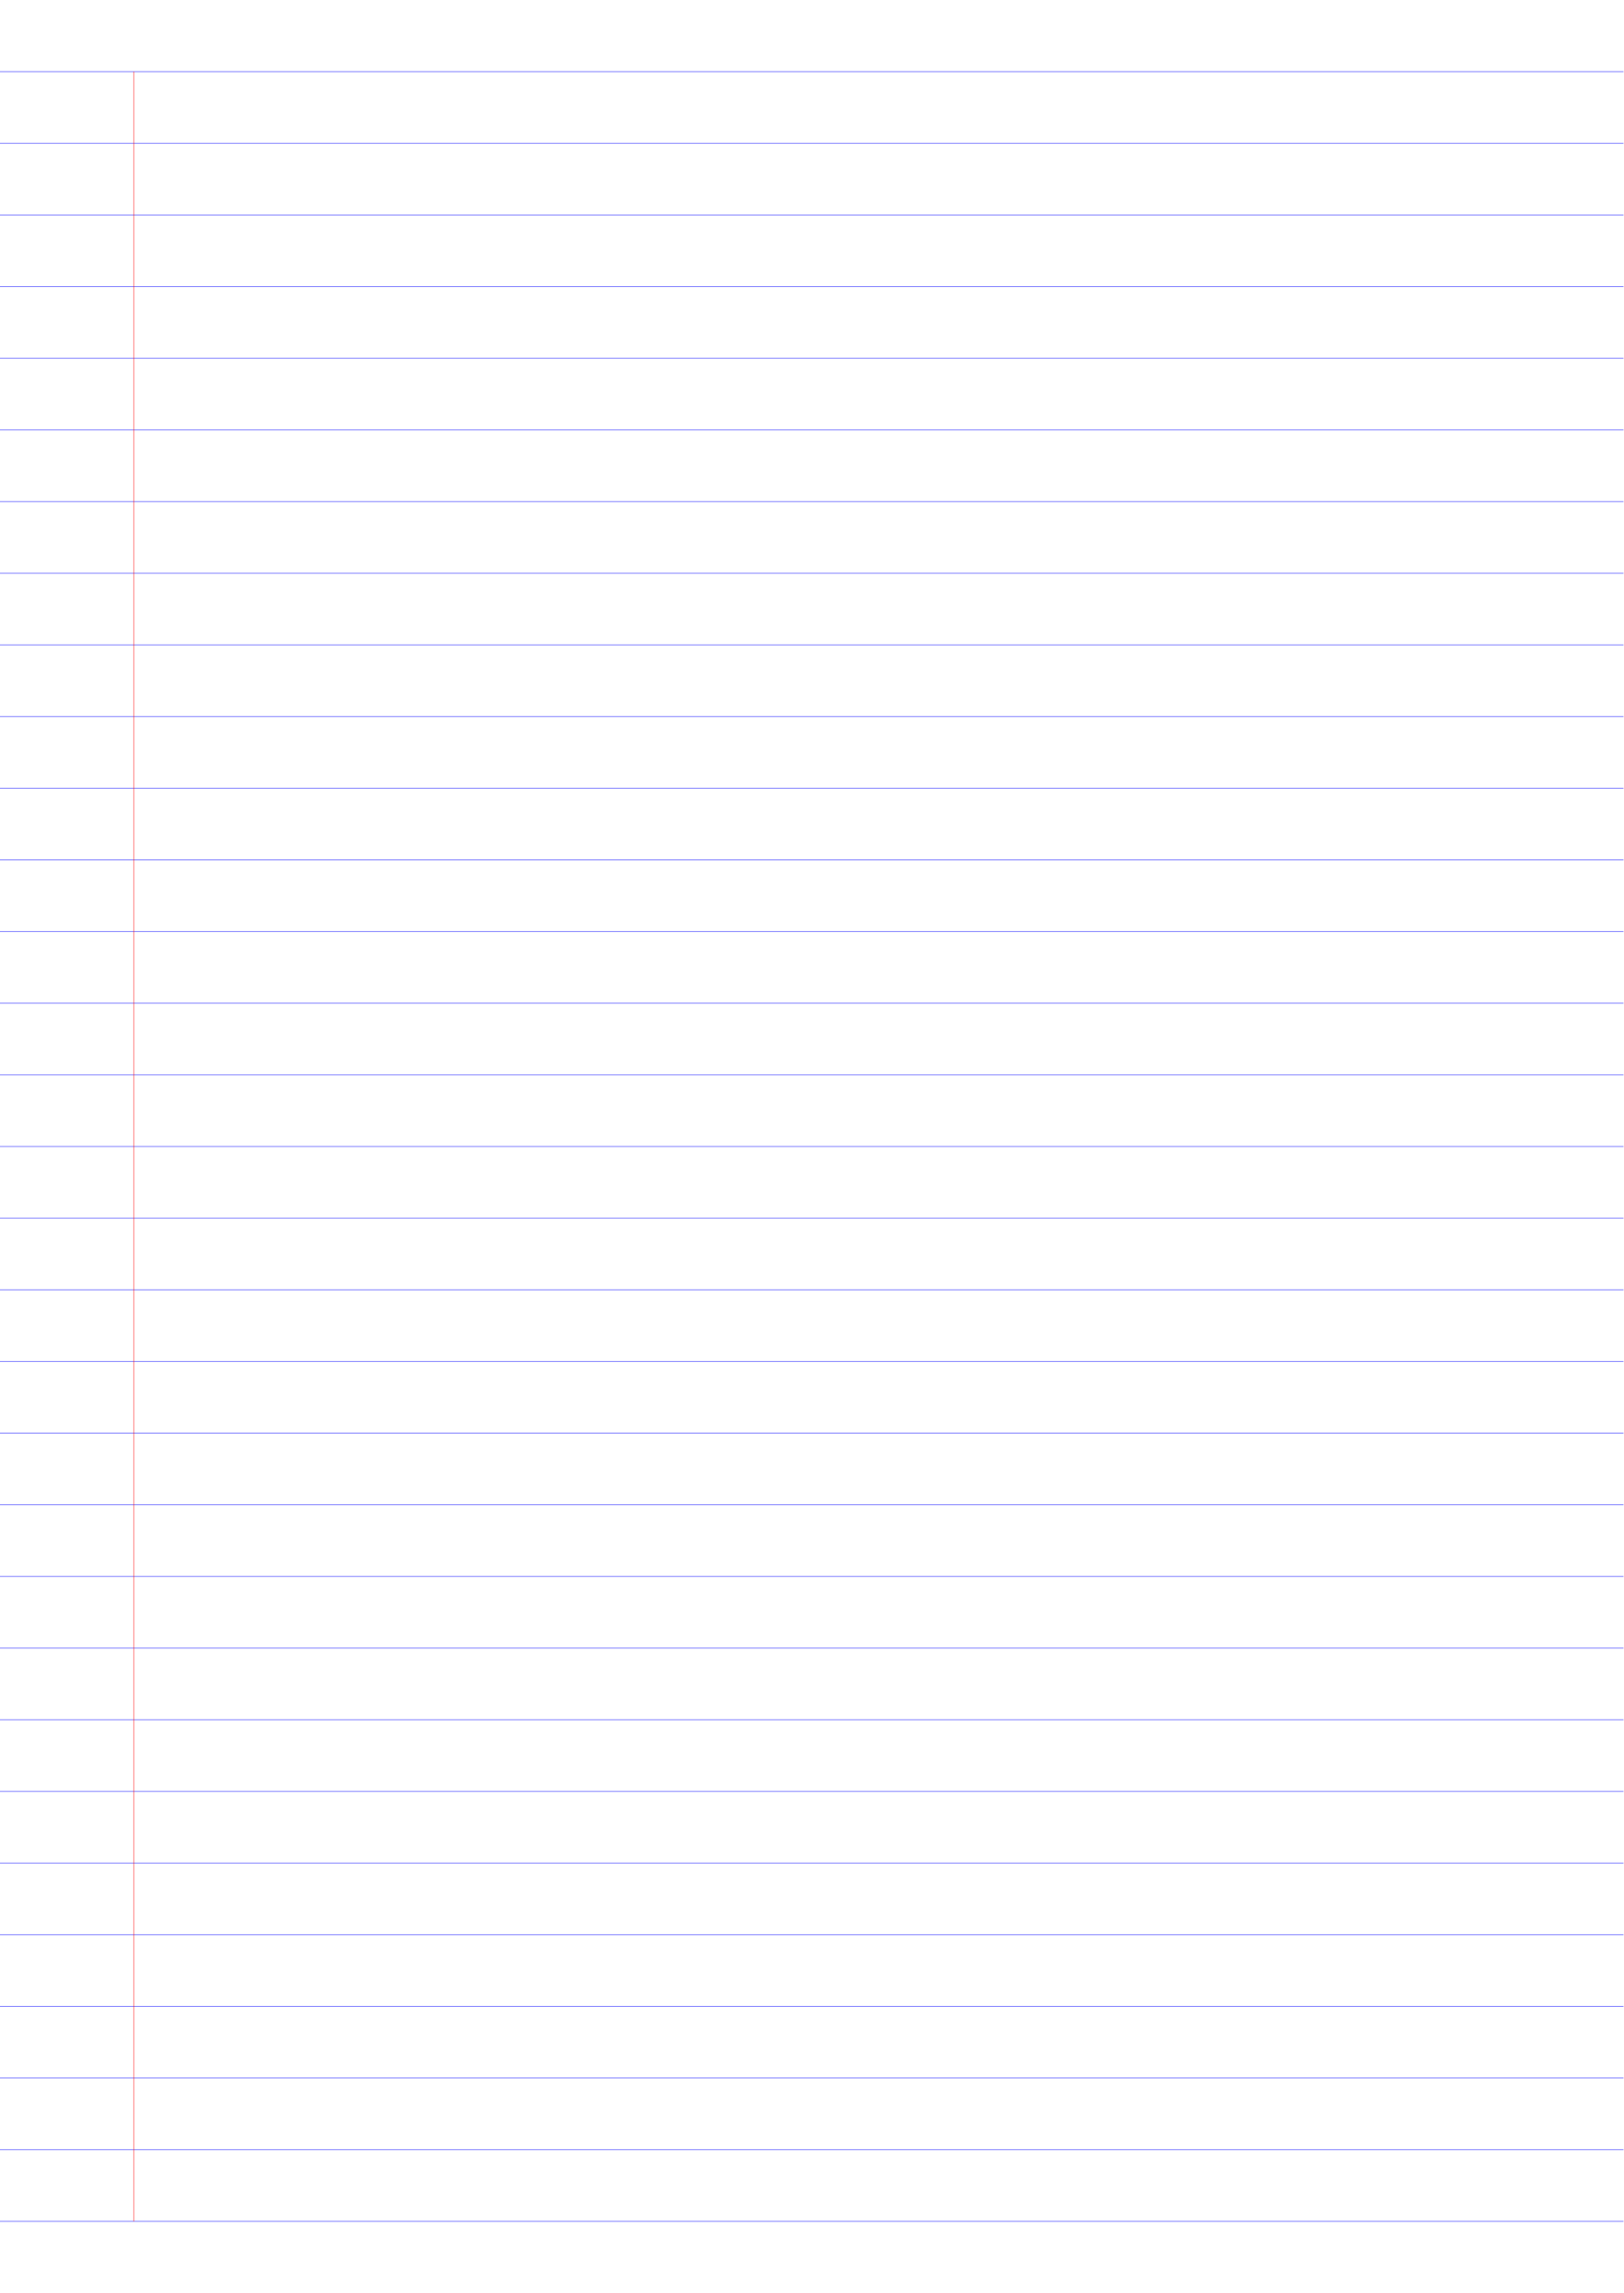
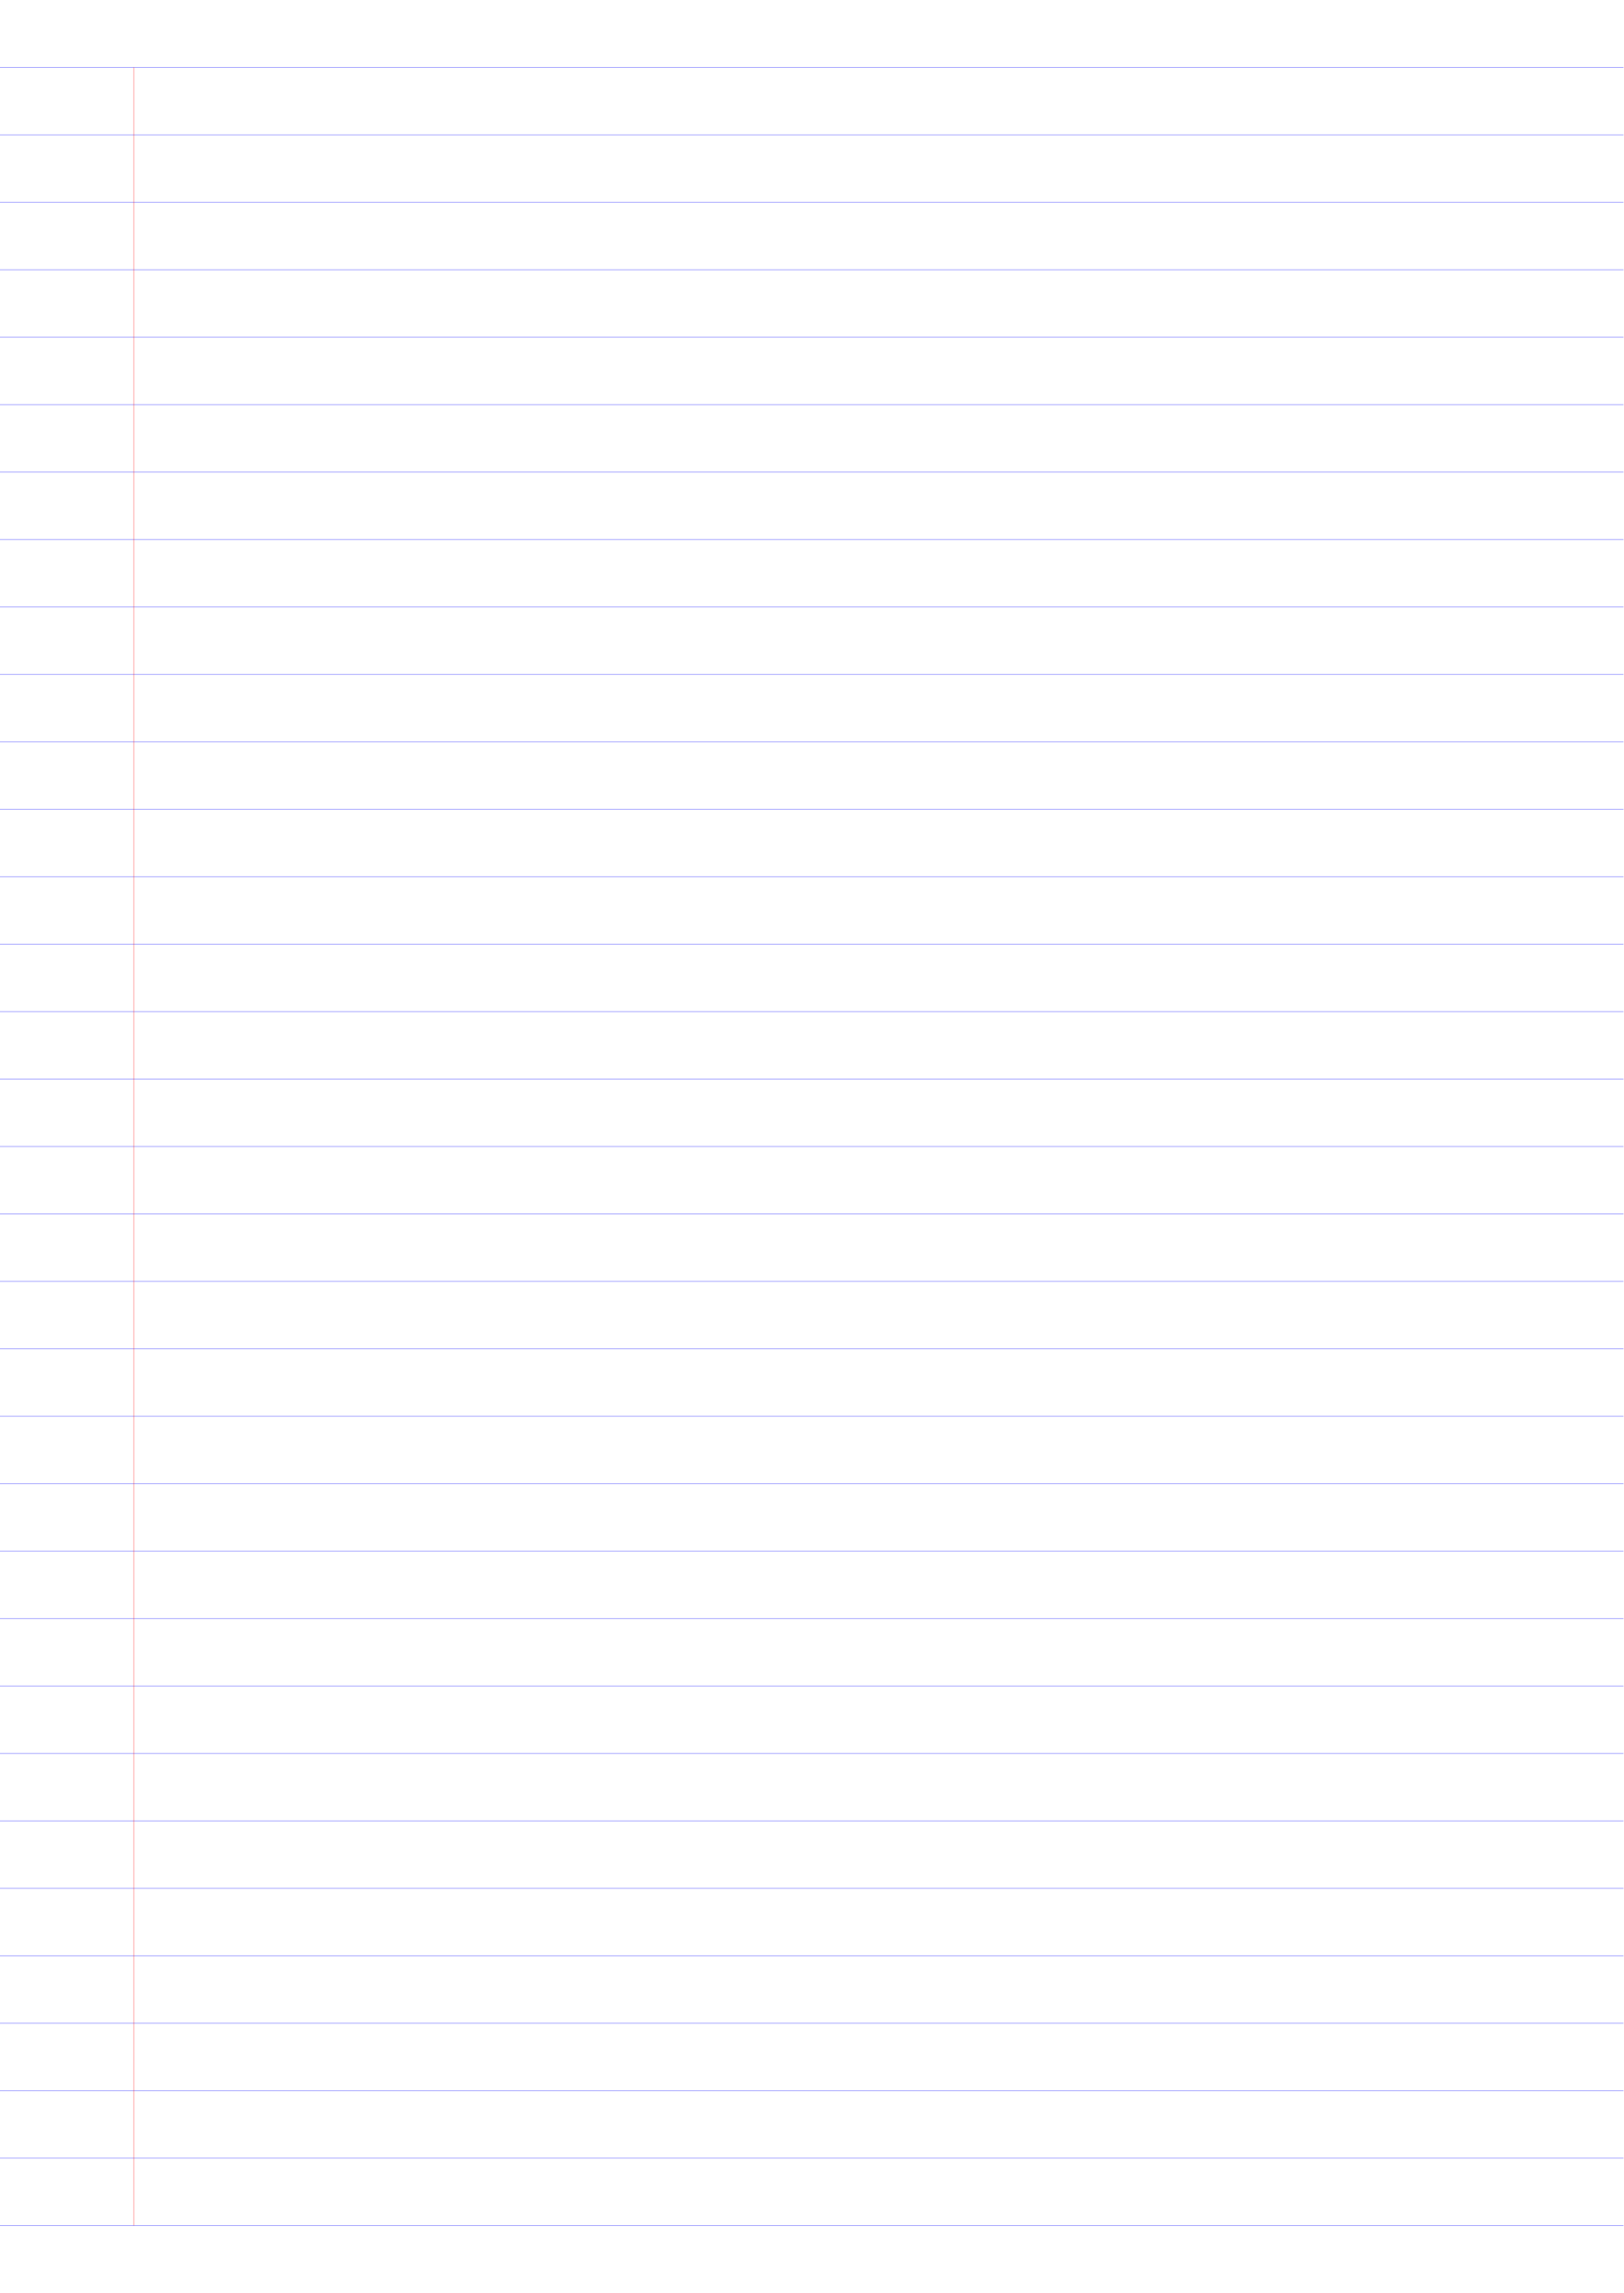
<svg xmlns="http://www.w3.org/2000/svg" width="1820" height="2570" viewBox="0 0 1820 2570">
-   <line x1="0" y1="80.312" x2="1820" y2="80.312" stroke="blue" stroke-opacity="0.5" stroke-width="1" />
-   <line x1="0" y1="160.625" x2="1820" y2="160.625" stroke="blue" stroke-opacity="0.5" stroke-width="1" />
-   <line x1="0" y1="240.938" x2="1820" y2="240.938" stroke="blue" stroke-opacity="0.5" stroke-width="1" />
-   <line x1="0" y1="321.25" x2="1820" y2="321.25" stroke="blue" stroke-opacity="0.5" stroke-width="1" />
-   <line x1="0" y1="401.562" x2="1820" y2="401.562" stroke="blue" stroke-opacity="0.5" stroke-width="1" />
-   <line x1="0" y1="481.875" x2="1820" y2="481.875" stroke="blue" stroke-opacity="0.5" stroke-width="1" />
-   <line x1="0" y1="562.188" x2="1820" y2="562.188" stroke="blue" stroke-opacity="0.5" stroke-width="1" />
-   <line x1="0" y1="642.5" x2="1820" y2="642.5" stroke="blue" stroke-opacity="0.5" stroke-width="1" />
-   <line x1="0" y1="722.812" x2="1820" y2="722.812" stroke="blue" stroke-opacity="0.5" stroke-width="1" />
-   <line x1="0" y1="803.125" x2="1820" y2="803.125" stroke="blue" stroke-opacity="0.5" stroke-width="1" />
-   <line x1="0" y1="883.438" x2="1820" y2="883.438" stroke="blue" stroke-opacity="0.5" stroke-width="1" />
-   <line x1="0" y1="963.75" x2="1820" y2="963.75" stroke="blue" stroke-opacity="0.5" stroke-width="1" />
-   <line x1="0" y1="1044.062" x2="1820" y2="1044.062" stroke="blue" stroke-opacity="0.5" stroke-width="1" />
-   <line x1="0" y1="1124.375" x2="1820" y2="1124.375" stroke="blue" stroke-opacity="0.5" stroke-width="1" />
-   <line x1="0" y1="1204.688" x2="1820" y2="1204.688" stroke="blue" stroke-opacity="0.5" stroke-width="1" />
-   <line x1="0" y1="1285" x2="1820" y2="1285" stroke="blue" stroke-opacity="0.5" stroke-width="1" />
-   <line x1="0" y1="1365.312" x2="1820" y2="1365.312" stroke="blue" stroke-opacity="0.5" stroke-width="1" />
-   <line x1="0" y1="1445.625" x2="1820" y2="1445.625" stroke="blue" stroke-opacity="0.5" stroke-width="1" />
-   <line x1="0" y1="1525.938" x2="1820" y2="1525.938" stroke="blue" stroke-opacity="0.5" stroke-width="1" />
-   <line x1="0" y1="1606.25" x2="1820" y2="1606.25" stroke="blue" stroke-opacity="0.5" stroke-width="1" />
-   <line x1="0" y1="1686.562" x2="1820" y2="1686.562" stroke="blue" stroke-opacity="0.5" stroke-width="1" />
-   <line x1="0" y1="1766.875" x2="1820" y2="1766.875" stroke="blue" stroke-opacity="0.5" stroke-width="1" />
-   <line x1="0" y1="1847.188" x2="1820" y2="1847.188" stroke="blue" stroke-opacity="0.5" stroke-width="1" />
-   <line x1="0" y1="1927.5" x2="1820" y2="1927.5" stroke="blue" stroke-opacity="0.5" stroke-width="1" />
-   <line x1="0" y1="2007.812" x2="1820" y2="2007.812" stroke="blue" stroke-opacity="0.5" stroke-width="1" />
-   <line x1="0" y1="2088.125" x2="1820" y2="2088.125" stroke="blue" stroke-opacity="0.5" stroke-width="1" />
-   <line x1="0" y1="2168.438" x2="1820" y2="2168.438" stroke="blue" stroke-opacity="0.5" stroke-width="1" />
-   <line x1="0" y1="2248.75" x2="1820" y2="2248.75" stroke="blue" stroke-opacity="0.5" stroke-width="1" />
-   <line x1="0" y1="2329.062" x2="1820" y2="2329.062" stroke="blue" stroke-opacity="0.5" stroke-width="1" />
-   <line x1="0" y1="2409.375" x2="1820" y2="2409.375" stroke="blue" stroke-opacity="0.5" stroke-width="1" />
-   <line x1="0" y1="2489.688" x2="1820" y2="2489.688" stroke="blue" stroke-opacity="0.5" stroke-width="1" />
-   <line x1="150" y1="80.312" x2="150" y2="2489.688" stroke="red" stroke-opacity="0.5" stroke-width="1" />
+   <line x1="0" y1="75.588" x2="1820" y2="75.588" stroke="blue" stroke-opacity="0.333" stroke-width="1" />
+   <line x1="0" y1="151.176" x2="1820" y2="151.176" stroke="blue" stroke-opacity="0.333" stroke-width="1" />
+   <line x1="0" y1="226.765" x2="1820" y2="226.765" stroke="blue" stroke-opacity="0.333" stroke-width="1" />
+   <line x1="0" y1="302.353" x2="1820" y2="302.353" stroke="blue" stroke-opacity="0.333" stroke-width="1" />
+   <line x1="0" y1="377.941" x2="1820" y2="377.941" stroke="blue" stroke-opacity="0.333" stroke-width="1" />
+   <line x1="0" y1="453.529" x2="1820" y2="453.529" stroke="blue" stroke-opacity="0.333" stroke-width="1" />
+   <line x1="0" y1="529.118" x2="1820" y2="529.118" stroke="blue" stroke-opacity="0.333" stroke-width="1" />
+   <line x1="0" y1="604.706" x2="1820" y2="604.706" stroke="blue" stroke-opacity="0.333" stroke-width="1" />
+   <line x1="0" y1="680.294" x2="1820" y2="680.294" stroke="blue" stroke-opacity="0.333" stroke-width="1" />
+   <line x1="0" y1="755.882" x2="1820" y2="755.882" stroke="blue" stroke-opacity="0.333" stroke-width="1" />
+   <line x1="0" y1="831.471" x2="1820" y2="831.471" stroke="blue" stroke-opacity="0.333" stroke-width="1" />
+   <line x1="0" y1="907.059" x2="1820" y2="907.059" stroke="blue" stroke-opacity="0.333" stroke-width="1" />
+   <line x1="0" y1="982.647" x2="1820" y2="982.647" stroke="blue" stroke-opacity="0.333" stroke-width="1" />
+   <line x1="0" y1="1058.235" x2="1820" y2="1058.235" stroke="blue" stroke-opacity="0.333" stroke-width="1" />
+   <line x1="0" y1="1133.824" x2="1820" y2="1133.824" stroke="blue" stroke-opacity="0.333" stroke-width="1" />
+   <line x1="0" y1="1209.412" x2="1820" y2="1209.412" stroke="blue" stroke-opacity="0.333" stroke-width="1" />
+   <line x1="0" y1="1285" x2="1820" y2="1285" stroke="blue" stroke-opacity="0.333" stroke-width="1" />
+   <line x1="0" y1="1360.588" x2="1820" y2="1360.588" stroke="blue" stroke-opacity="0.333" stroke-width="1" />
+   <line x1="0" y1="1436.176" x2="1820" y2="1436.176" stroke="blue" stroke-opacity="0.333" stroke-width="1" />
+   <line x1="0" y1="1511.765" x2="1820" y2="1511.765" stroke="blue" stroke-opacity="0.333" stroke-width="1" />
+   <line x1="0" y1="1587.353" x2="1820" y2="1587.353" stroke="blue" stroke-opacity="0.333" stroke-width="1" />
+   <line x1="0" y1="1662.941" x2="1820" y2="1662.941" stroke="blue" stroke-opacity="0.333" stroke-width="1" />
+   <line x1="0" y1="1738.529" x2="1820" y2="1738.529" stroke="blue" stroke-opacity="0.333" stroke-width="1" />
+   <line x1="0" y1="1814.118" x2="1820" y2="1814.118" stroke="blue" stroke-opacity="0.333" stroke-width="1" />
+   <line x1="0" y1="1889.706" x2="1820" y2="1889.706" stroke="blue" stroke-opacity="0.333" stroke-width="1" />
+   <line x1="0" y1="1965.294" x2="1820" y2="1965.294" stroke="blue" stroke-opacity="0.333" stroke-width="1" />
+   <line x1="0" y1="2040.882" x2="1820" y2="2040.882" stroke="blue" stroke-opacity="0.333" stroke-width="1" />
+   <line x1="0" y1="2116.471" x2="1820" y2="2116.471" stroke="blue" stroke-opacity="0.333" stroke-width="1" />
+   <line x1="0" y1="2192.059" x2="1820" y2="2192.059" stroke="blue" stroke-opacity="0.333" stroke-width="1" />
+   <line x1="0" y1="2267.647" x2="1820" y2="2267.647" stroke="blue" stroke-opacity="0.333" stroke-width="1" />
+   <line x1="0" y1="2343.235" x2="1820" y2="2343.235" stroke="blue" stroke-opacity="0.333" stroke-width="1" />
+   <line x1="0" y1="2418.824" x2="1820" y2="2418.824" stroke="blue" stroke-opacity="0.333" stroke-width="1" />
+   <line x1="0" y1="2494.412" x2="1820" y2="2494.412" stroke="blue" stroke-opacity="0.333" stroke-width="1" />
+   <line x1="150" y1="75.588" x2="150" y2="2494.412" stroke="red" stroke-opacity="0.333" stroke-width="1" />
</svg>
